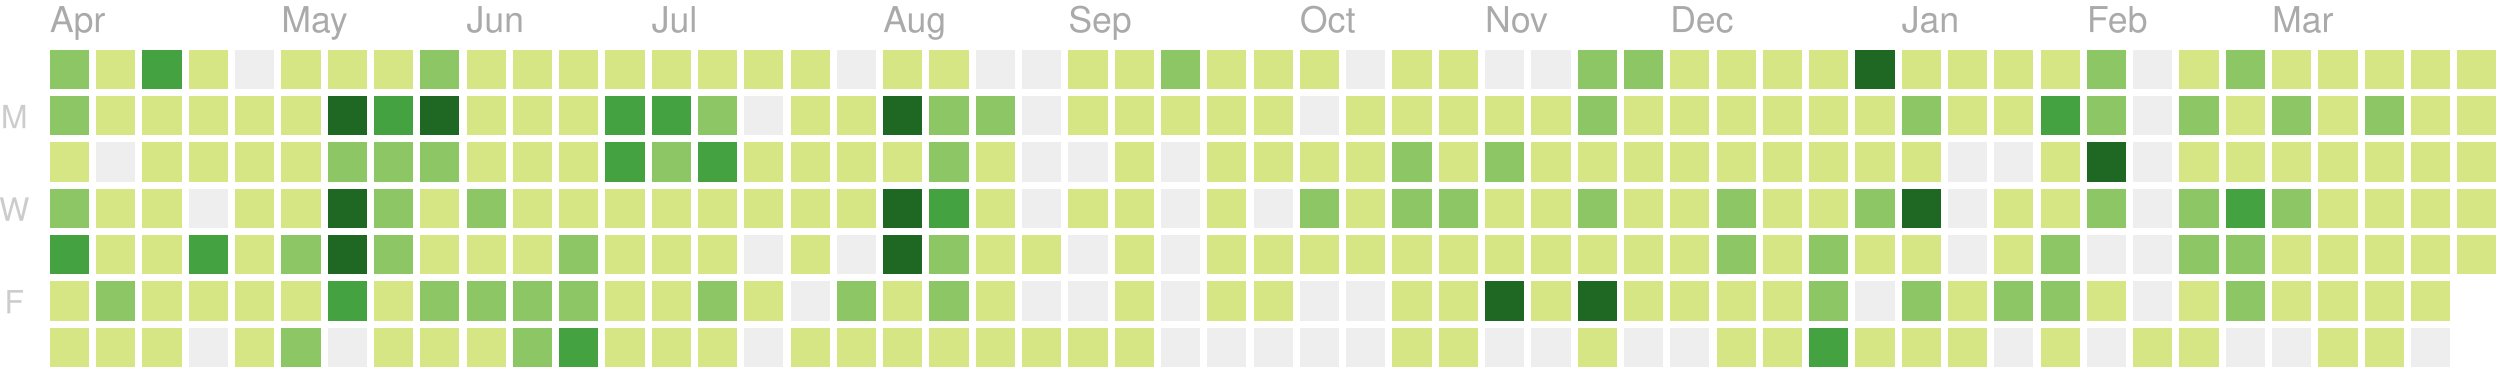
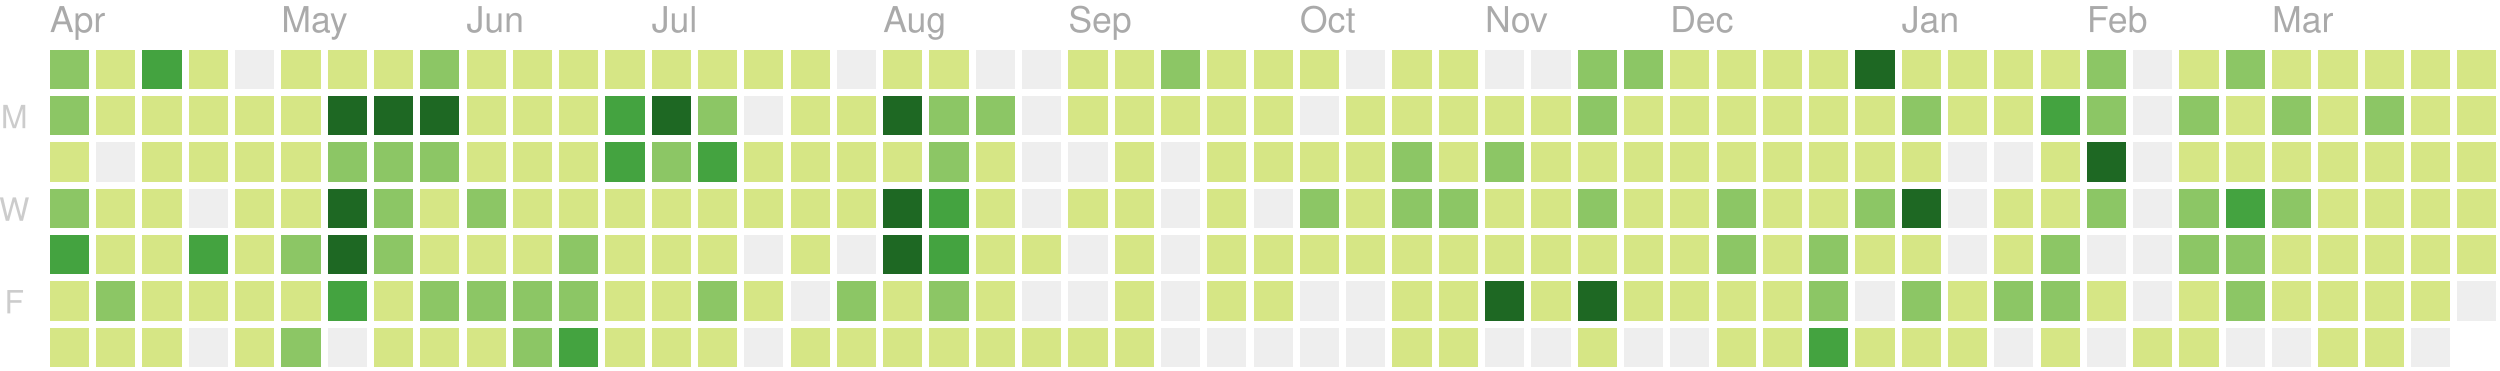
<svg xmlns="http://www.w3.org/2000/svg" version="1.1" width="702" height="104">
  <rect style="fill:#8cc665;shape-rendering:crispedges;" data-score="15" data-date="2018-04-01" x="14" y="14" width="11" height="11" />
  <rect style="fill:#d6e685;shape-rendering:crispedges;" data-score="1" data-date="2018-04-08" x="27" y="14" width="11" height="11" />
  <rect style="fill:#44a340;shape-rendering:crispedges;" data-score="28" data-date="2018-04-15" x="40" y="14" width="11" height="11" />
  <rect style="fill:#d6e685;shape-rendering:crispedges;" data-score="4" data-date="2018-04-22" x="53" y="14" width="11" height="11" />
  <rect style="fill:#eeeeee;shape-rendering:crispedges;" data-score="0" data-date="2018-04-29" x="66" y="14" width="11" height="11" />
  <rect style="fill:#d6e685;shape-rendering:crispedges;" data-score="1" data-date="2018-05-06" x="79" y="14" width="11" height="11" />
  <rect style="fill:#d6e685;shape-rendering:crispedges;" data-score="1" data-date="2018-05-13" x="92" y="14" width="11" height="11" />
  <rect style="fill:#d6e685;shape-rendering:crispedges;" data-score="1" data-date="2018-05-20" x="105" y="14" width="11" height="11" />
  <rect style="fill:#8cc665;shape-rendering:crispedges;" data-score="15" data-date="2018-05-27" x="118" y="14" width="11" height="11" />
  <rect style="fill:#d6e685;shape-rendering:crispedges;" data-score="1" data-date="2018-06-03" x="131" y="14" width="11" height="11" />
  <rect style="fill:#d6e685;shape-rendering:crispedges;" data-score="1" data-date="2018-06-10" x="144" y="14" width="11" height="11" />
  <rect style="fill:#d6e685;shape-rendering:crispedges;" data-score="1" data-date="2018-06-17" x="157" y="14" width="11" height="11" />
  <rect style="fill:#d6e685;shape-rendering:crispedges;" data-score="8" data-date="2018-06-24" x="170" y="14" width="11" height="11" />
  <rect style="fill:#d6e685;shape-rendering:crispedges;" data-score="5" data-date="2018-07-01" x="183" y="14" width="11" height="11" />
  <rect style="fill:#d6e685;shape-rendering:crispedges;" data-score="3" data-date="2018-07-08" x="196" y="14" width="11" height="11" />
  <rect style="fill:#d6e685;shape-rendering:crispedges;" data-score="1" data-date="2018-07-15" x="209" y="14" width="11" height="11" />
  <rect style="fill:#d6e685;shape-rendering:crispedges;" data-score="2" data-date="2018-07-22" x="222" y="14" width="11" height="11" />
  <rect style="fill:#eeeeee;shape-rendering:crispedges;" data-score="0" data-date="2018-07-29" x="235" y="14" width="11" height="11" />
  <rect style="fill:#d6e685;shape-rendering:crispedges;" data-score="1" data-date="2018-08-05" x="248" y="14" width="11" height="11" />
  <rect style="fill:#d6e685;shape-rendering:crispedges;" data-score="3" data-date="2018-08-12" x="261" y="14" width="11" height="11" />
  <rect style="fill:#eeeeee;shape-rendering:crispedges;" data-score="0" data-date="2018-08-19" x="274" y="14" width="11" height="11" />
  <rect style="fill:#eeeeee;shape-rendering:crispedges;" data-score="0" data-date="2018-08-26" x="287" y="14" width="11" height="11" />
  <rect style="fill:#d6e685;shape-rendering:crispedges;" data-score="1" data-date="2018-09-02" x="300" y="14" width="11" height="11" />
  <rect style="fill:#d6e685;shape-rendering:crispedges;" data-score="5" data-date="2018-09-09" x="313" y="14" width="11" height="11" />
  <rect style="fill:#8cc665;shape-rendering:crispedges;" data-score="15" data-date="2018-09-16" x="326" y="14" width="11" height="11" />
  <rect style="fill:#d6e685;shape-rendering:crispedges;" data-score="6" data-date="2018-09-23" x="339" y="14" width="11" height="11" />
  <rect style="fill:#d6e685;shape-rendering:crispedges;" data-score="1" data-date="2018-09-30" x="352" y="14" width="11" height="11" />
  <rect style="fill:#d6e685;shape-rendering:crispedges;" data-score="2" data-date="2018-10-07" x="365" y="14" width="11" height="11" />
  <rect style="fill:#eeeeee;shape-rendering:crispedges;" data-score="0" data-date="2018-10-14" x="378" y="14" width="11" height="11" />
  <rect style="fill:#d6e685;shape-rendering:crispedges;" data-score="1" data-date="2018-10-21" x="391" y="14" width="11" height="11" />
  <rect style="fill:#d6e685;shape-rendering:crispedges;" data-score="10" data-date="2018-10-28" x="404" y="14" width="11" height="11" />
  <rect style="fill:#eeeeee;shape-rendering:crispedges;" data-score="0" data-date="2018-11-04" x="417" y="14" width="11" height="11" />
  <rect style="fill:#eeeeee;shape-rendering:crispedges;" data-score="0" data-date="2018-11-11" x="430" y="14" width="11" height="11" />
  <rect style="fill:#8cc665;shape-rendering:crispedges;" data-score="15" data-date="2018-11-18" x="443" y="14" width="11" height="11" />
  <rect style="fill:#8cc665;shape-rendering:crispedges;" data-score="17" data-date="2018-11-25" x="456" y="14" width="11" height="11" />
  <rect style="fill:#d6e685;shape-rendering:crispedges;" data-score="4" data-date="2018-12-02" x="469" y="14" width="11" height="11" />
  <rect style="fill:#d6e685;shape-rendering:crispedges;" data-score="2" data-date="2018-12-09" x="482" y="14" width="11" height="11" />
  <rect style="fill:#d6e685;shape-rendering:crispedges;" data-score="3" data-date="2018-12-16" x="495" y="14" width="11" height="11" />
  <rect style="fill:#d6e685;shape-rendering:crispedges;" data-score="4" data-date="2018-12-23" x="508" y="14" width="11" height="11" />
  <rect style="fill:#1e6823;shape-rendering:crispedges;" data-score="82" data-date="2018-12-30" x="521" y="14" width="11" height="11" />
  <rect style="fill:#d6e685;shape-rendering:crispedges;" data-score="7" data-date="2019-01-06" x="534" y="14" width="11" height="11" />
  <rect style="fill:#d6e685;shape-rendering:crispedges;" data-score="1" data-date="2019-01-13" x="547" y="14" width="11" height="11" />
  <rect style="fill:#d6e685;shape-rendering:crispedges;" data-score="8" data-date="2019-01-20" x="560" y="14" width="11" height="11" />
  <rect style="fill:#d6e685;shape-rendering:crispedges;" data-score="7" data-date="2019-01-27" x="573" y="14" width="11" height="11" />
  <rect style="fill:#8cc665;shape-rendering:crispedges;" data-score="20" data-date="2019-02-03" x="586" y="14" width="11" height="11" />
  <rect style="fill:#eeeeee;shape-rendering:crispedges;" data-score="0" data-date="2019-02-10" x="599" y="14" width="11" height="11" />
  <rect style="fill:#d6e685;shape-rendering:crispedges;" data-score="2" data-date="2019-02-17" x="612" y="14" width="11" height="11" />
  <rect style="fill:#8cc665;shape-rendering:crispedges;" data-score="13" data-date="2019-02-24" x="625" y="14" width="11" height="11" />
  <rect style="fill:#d6e685;shape-rendering:crispedges;" data-score="6" data-date="2019-03-03" x="638" y="14" width="11" height="11" />
  <rect style="fill:#d6e685;shape-rendering:crispedges;" data-score="6" data-date="2019-03-10" x="651" y="14" width="11" height="11" />
  <rect style="fill:#d6e685;shape-rendering:crispedges;" data-score="1" data-date="2019-03-17" x="664" y="14" width="11" height="11" />
  <rect style="fill:#d6e685;shape-rendering:crispedges;" data-score="5" data-date="2019-03-24" x="677" y="14" width="11" height="11" />
  <rect style="fill:#d6e685;shape-rendering:crispedges;" data-score="3" data-date="2019-03-31" x="690" y="14" width="11" height="11" />
  <rect style="fill:#8cc665;shape-rendering:crispedges;" data-score="15" data-date="2018-04-02" x="14" y="27" width="11" height="11" />
  <rect style="fill:#d6e685;shape-rendering:crispedges;" data-score="3" data-date="2018-04-09" x="27" y="27" width="11" height="11" />
  <rect style="fill:#d6e685;shape-rendering:crispedges;" data-score="10" data-date="2018-04-16" x="40" y="27" width="11" height="11" />
  <rect style="fill:#d6e685;shape-rendering:crispedges;" data-score="6" data-date="2018-04-23" x="53" y="27" width="11" height="11" />
  <rect style="fill:#d6e685;shape-rendering:crispedges;" data-score="5" data-date="2018-04-30" x="66" y="27" width="11" height="11" />
  <rect style="fill:#d6e685;shape-rendering:crispedges;" data-score="5" data-date="2018-05-07" x="79" y="27" width="11" height="11" />
  <rect style="fill:#1e6823;shape-rendering:crispedges;" data-score="35" data-date="2018-05-14" x="92" y="27" width="11" height="11" />
-   <rect style="fill:#44a340;shape-rendering:crispedges;" data-score="31" data-date="2018-05-21" x="105" y="27" width="11" height="11" />
+   <rect style="fill:#1e6823;shape-rendering:crispedges;" data-score="31" data-date="2018-05-21" x="105" y="27" width="11" height="11" />
  <rect style="fill:#1e6823;shape-rendering:crispedges;" data-score="35" data-date="2018-05-28" x="118" y="27" width="11" height="11" />
  <rect style="fill:#d6e685;shape-rendering:crispedges;" data-score="1" data-date="2018-06-04" x="131" y="27" width="11" height="11" />
  <rect style="fill:#d6e685;shape-rendering:crispedges;" data-score="4" data-date="2018-06-11" x="144" y="27" width="11" height="11" />
  <rect style="fill:#d6e685;shape-rendering:crispedges;" data-score="4" data-date="2018-06-18" x="157" y="27" width="11" height="11" />
  <rect style="fill:#44a340;shape-rendering:crispedges;" data-score="22" data-date="2018-06-25" x="170" y="27" width="11" height="11" />
-   <rect style="fill:#44a340;shape-rendering:crispedges;" data-score="31" data-date="2018-07-02" x="183" y="27" width="11" height="11" />
+   <rect style="fill:#1e6823;shape-rendering:crispedges;" data-score="31" data-date="2018-07-02" x="183" y="27" width="11" height="11" />
  <rect style="fill:#8cc665;shape-rendering:crispedges;" data-score="13" data-date="2018-07-09" x="196" y="27" width="11" height="11" />
  <rect style="fill:#eeeeee;shape-rendering:crispedges;" data-score="0" data-date="2018-07-16" x="209" y="27" width="11" height="11" />
  <rect style="fill:#d6e685;shape-rendering:crispedges;" data-score="3" data-date="2018-07-23" x="222" y="27" width="11" height="11" />
  <rect style="fill:#d6e685;shape-rendering:crispedges;" data-score="8" data-date="2018-07-30" x="235" y="27" width="11" height="11" />
  <rect style="fill:#1e6823;shape-rendering:crispedges;" data-score="42" data-date="2018-08-06" x="248" y="27" width="11" height="11" />
  <rect style="fill:#8cc665;shape-rendering:crispedges;" data-score="16" data-date="2018-08-13" x="261" y="27" width="11" height="11" />
  <rect style="fill:#8cc665;shape-rendering:crispedges;" data-score="14" data-date="2018-08-20" x="274" y="27" width="11" height="11" />
  <rect style="fill:#eeeeee;shape-rendering:crispedges;" data-score="0" data-date="2018-08-27" x="287" y="27" width="11" height="11" />
  <rect style="fill:#d6e685;shape-rendering:crispedges;" data-score="2" data-date="2018-09-03" x="300" y="27" width="11" height="11" />
  <rect style="fill:#d6e685;shape-rendering:crispedges;" data-score="4" data-date="2018-09-10" x="313" y="27" width="11" height="11" />
  <rect style="fill:#d6e685;shape-rendering:crispedges;" data-score="1" data-date="2018-09-17" x="326" y="27" width="11" height="11" />
  <rect style="fill:#d6e685;shape-rendering:crispedges;" data-score="7" data-date="2018-09-24" x="339" y="27" width="11" height="11" />
  <rect style="fill:#d6e685;shape-rendering:crispedges;" data-score="3" data-date="2018-10-01" x="352" y="27" width="11" height="11" />
  <rect style="fill:#eeeeee;shape-rendering:crispedges;" data-score="0" data-date="2018-10-08" x="365" y="27" width="11" height="11" />
  <rect style="fill:#d6e685;shape-rendering:crispedges;" data-score="1" data-date="2018-10-15" x="378" y="27" width="11" height="11" />
  <rect style="fill:#d6e685;shape-rendering:crispedges;" data-score="1" data-date="2018-10-22" x="391" y="27" width="11" height="11" />
  <rect style="fill:#d6e685;shape-rendering:crispedges;" data-score="9" data-date="2018-10-29" x="404" y="27" width="11" height="11" />
  <rect style="fill:#d6e685;shape-rendering:crispedges;" data-score="6" data-date="2018-11-05" x="417" y="27" width="11" height="11" />
  <rect style="fill:#d6e685;shape-rendering:crispedges;" data-score="10" data-date="2018-11-12" x="430" y="27" width="11" height="11" />
  <rect style="fill:#8cc665;shape-rendering:crispedges;" data-score="11" data-date="2018-11-19" x="443" y="27" width="11" height="11" />
  <rect style="fill:#d6e685;shape-rendering:crispedges;" data-score="10" data-date="2018-11-26" x="456" y="27" width="11" height="11" />
  <rect style="fill:#d6e685;shape-rendering:crispedges;" data-score="4" data-date="2018-12-03" x="469" y="27" width="11" height="11" />
  <rect style="fill:#d6e685;shape-rendering:crispedges;" data-score="8" data-date="2018-12-10" x="482" y="27" width="11" height="11" />
  <rect style="fill:#d6e685;shape-rendering:crispedges;" data-score="10" data-date="2018-12-17" x="495" y="27" width="11" height="11" />
  <rect style="fill:#d6e685;shape-rendering:crispedges;" data-score="4" data-date="2018-12-24" x="508" y="27" width="11" height="11" />
  <rect style="fill:#d6e685;shape-rendering:crispedges;" data-score="8" data-date="2018-12-31" x="521" y="27" width="11" height="11" />
  <rect style="fill:#8cc665;shape-rendering:crispedges;" data-score="12" data-date="2019-01-07" x="534" y="27" width="11" height="11" />
  <rect style="fill:#d6e685;shape-rendering:crispedges;" data-score="2" data-date="2019-01-14" x="547" y="27" width="11" height="11" />
  <rect style="fill:#d6e685;shape-rendering:crispedges;" data-score="6" data-date="2019-01-21" x="560" y="27" width="11" height="11" />
  <rect style="fill:#44a340;shape-rendering:crispedges;" data-score="26" data-date="2019-01-28" x="573" y="27" width="11" height="11" />
  <rect style="fill:#8cc665;shape-rendering:crispedges;" data-score="17" data-date="2019-02-04" x="586" y="27" width="11" height="11" />
  <rect style="fill:#eeeeee;shape-rendering:crispedges;" data-score="0" data-date="2019-02-11" x="599" y="27" width="11" height="11" />
  <rect style="fill:#8cc665;shape-rendering:crispedges;" data-score="14" data-date="2019-02-18" x="612" y="27" width="11" height="11" />
  <rect style="fill:#d6e685;shape-rendering:crispedges;" data-score="3" data-date="2019-02-25" x="625" y="27" width="11" height="11" />
  <rect style="fill:#8cc665;shape-rendering:crispedges;" data-score="11" data-date="2019-03-04" x="638" y="27" width="11" height="11" />
  <rect style="fill:#d6e685;shape-rendering:crispedges;" data-score="5" data-date="2019-03-11" x="651" y="27" width="11" height="11" />
  <rect style="fill:#8cc665;shape-rendering:crispedges;" data-score="11" data-date="2019-03-18" x="664" y="27" width="11" height="11" />
  <rect style="fill:#d6e685;shape-rendering:crispedges;" data-score="4" data-date="2019-03-25" x="677" y="27" width="11" height="11" />
  <rect style="fill:#d6e685;shape-rendering:crispedges;" data-score="2" data-date="2019-04-01" x="690" y="27" width="11" height="11" />
  <rect style="fill:#d6e685;shape-rendering:crispedges;" data-score="2" data-date="2018-04-03" x="14" y="40" width="11" height="11" />
  <rect style="fill:#eeeeee;shape-rendering:crispedges;" data-score="0" data-date="2018-04-10" x="27" y="40" width="11" height="11" />
  <rect style="fill:#d6e685;shape-rendering:crispedges;" data-score="1" data-date="2018-04-17" x="40" y="40" width="11" height="11" />
  <rect style="fill:#d6e685;shape-rendering:crispedges;" data-score="2" data-date="2018-04-24" x="53" y="40" width="11" height="11" />
  <rect style="fill:#d6e685;shape-rendering:crispedges;" data-score="5" data-date="2018-05-01" x="66" y="40" width="11" height="11" />
  <rect style="fill:#d6e685;shape-rendering:crispedges;" data-score="3" data-date="2018-05-08" x="79" y="40" width="11" height="11" />
  <rect style="fill:#8cc665;shape-rendering:crispedges;" data-score="18" data-date="2018-05-15" x="92" y="40" width="11" height="11" />
  <rect style="fill:#8cc665;shape-rendering:crispedges;" data-score="16" data-date="2018-05-22" x="105" y="40" width="11" height="11" />
  <rect style="fill:#8cc665;shape-rendering:crispedges;" data-score="16" data-date="2018-05-29" x="118" y="40" width="11" height="11" />
  <rect style="fill:#d6e685;shape-rendering:crispedges;" data-score="8" data-date="2018-06-05" x="131" y="40" width="11" height="11" />
  <rect style="fill:#d6e685;shape-rendering:crispedges;" data-score="7" data-date="2018-06-12" x="144" y="40" width="11" height="11" />
  <rect style="fill:#d6e685;shape-rendering:crispedges;" data-score="4" data-date="2018-06-19" x="157" y="40" width="11" height="11" />
  <rect style="fill:#44a340;shape-rendering:crispedges;" data-score="24" data-date="2018-06-26" x="170" y="40" width="11" height="11" />
  <rect style="fill:#8cc665;shape-rendering:crispedges;" data-score="18" data-date="2018-07-03" x="183" y="40" width="11" height="11" />
  <rect style="fill:#44a340;shape-rendering:crispedges;" data-score="25" data-date="2018-07-10" x="196" y="40" width="11" height="11" />
  <rect style="fill:#d6e685;shape-rendering:crispedges;" data-score="4" data-date="2018-07-17" x="209" y="40" width="11" height="11" />
  <rect style="fill:#d6e685;shape-rendering:crispedges;" data-score="5" data-date="2018-07-24" x="222" y="40" width="11" height="11" />
  <rect style="fill:#d6e685;shape-rendering:crispedges;" data-score="6" data-date="2018-07-31" x="235" y="40" width="11" height="11" />
  <rect style="fill:#d6e685;shape-rendering:crispedges;" data-score="9" data-date="2018-08-07" x="248" y="40" width="11" height="11" />
  <rect style="fill:#8cc665;shape-rendering:crispedges;" data-score="17" data-date="2018-08-14" x="261" y="40" width="11" height="11" />
  <rect style="fill:#d6e685;shape-rendering:crispedges;" data-score="6" data-date="2018-08-21" x="274" y="40" width="11" height="11" />
  <rect style="fill:#eeeeee;shape-rendering:crispedges;" data-score="0" data-date="2018-08-28" x="287" y="40" width="11" height="11" />
  <rect style="fill:#eeeeee;shape-rendering:crispedges;" data-score="0" data-date="2018-09-04" x="300" y="40" width="11" height="11" />
  <rect style="fill:#d6e685;shape-rendering:crispedges;" data-score="5" data-date="2018-09-11" x="313" y="40" width="11" height="11" />
  <rect style="fill:#eeeeee;shape-rendering:crispedges;" data-score="0" data-date="2018-09-18" x="326" y="40" width="11" height="11" />
  <rect style="fill:#d6e685;shape-rendering:crispedges;" data-score="1" data-date="2018-09-25" x="339" y="40" width="11" height="11" />
  <rect style="fill:#d6e685;shape-rendering:crispedges;" data-score="10" data-date="2018-10-02" x="352" y="40" width="11" height="11" />
  <rect style="fill:#d6e685;shape-rendering:crispedges;" data-score="5" data-date="2018-10-09" x="365" y="40" width="11" height="11" />
  <rect style="fill:#d6e685;shape-rendering:crispedges;" data-score="5" data-date="2018-10-16" x="378" y="40" width="11" height="11" />
  <rect style="fill:#8cc665;shape-rendering:crispedges;" data-score="13" data-date="2018-10-23" x="391" y="40" width="11" height="11" />
  <rect style="fill:#d6e685;shape-rendering:crispedges;" data-score="9" data-date="2018-10-30" x="404" y="40" width="11" height="11" />
  <rect style="fill:#8cc665;shape-rendering:crispedges;" data-score="19" data-date="2018-11-06" x="417" y="40" width="11" height="11" />
  <rect style="fill:#d6e685;shape-rendering:crispedges;" data-score="1" data-date="2018-11-13" x="430" y="40" width="11" height="11" />
  <rect style="fill:#d6e685;shape-rendering:crispedges;" data-score="8" data-date="2018-11-20" x="443" y="40" width="11" height="11" />
  <rect style="fill:#d6e685;shape-rendering:crispedges;" data-score="6" data-date="2018-11-27" x="456" y="40" width="11" height="11" />
  <rect style="fill:#d6e685;shape-rendering:crispedges;" data-score="7" data-date="2018-12-04" x="469" y="40" width="11" height="11" />
  <rect style="fill:#d6e685;shape-rendering:crispedges;" data-score="5" data-date="2018-12-11" x="482" y="40" width="11" height="11" />
  <rect style="fill:#d6e685;shape-rendering:crispedges;" data-score="7" data-date="2018-12-18" x="495" y="40" width="11" height="11" />
  <rect style="fill:#d6e685;shape-rendering:crispedges;" data-score="2" data-date="2018-12-25" x="508" y="40" width="11" height="11" />
  <rect style="fill:#d6e685;shape-rendering:crispedges;" data-score="10" data-date="2019-01-01" x="521" y="40" width="11" height="11" />
  <rect style="fill:#d6e685;shape-rendering:crispedges;" data-score="4" data-date="2019-01-08" x="534" y="40" width="11" height="11" />
  <rect style="fill:#eeeeee;shape-rendering:crispedges;" data-score="0" data-date="2019-01-15" x="547" y="40" width="11" height="11" />
  <rect style="fill:#eeeeee;shape-rendering:crispedges;" data-score="0" data-date="2019-01-22" x="560" y="40" width="11" height="11" />
  <rect style="fill:#d6e685;shape-rendering:crispedges;" data-score="9" data-date="2019-01-29" x="573" y="40" width="11" height="11" />
  <rect style="fill:#1e6823;shape-rendering:crispedges;" data-score="35" data-date="2019-02-05" x="586" y="40" width="11" height="11" />
  <rect style="fill:#eeeeee;shape-rendering:crispedges;" data-score="0" data-date="2019-02-12" x="599" y="40" width="11" height="11" />
  <rect style="fill:#d6e685;shape-rendering:crispedges;" data-score="2" data-date="2019-02-19" x="612" y="40" width="11" height="11" />
  <rect style="fill:#d6e685;shape-rendering:crispedges;" data-score="3" data-date="2019-02-26" x="625" y="40" width="11" height="11" />
  <rect style="fill:#d6e685;shape-rendering:crispedges;" data-score="3" data-date="2019-03-05" x="638" y="40" width="11" height="11" />
  <rect style="fill:#d6e685;shape-rendering:crispedges;" data-score="2" data-date="2019-03-12" x="651" y="40" width="11" height="11" />
  <rect style="fill:#d6e685;shape-rendering:crispedges;" data-score="8" data-date="2019-03-19" x="664" y="40" width="11" height="11" />
  <rect style="fill:#d6e685;shape-rendering:crispedges;" data-score="3" data-date="2019-03-26" x="677" y="40" width="11" height="11" />
  <rect style="fill:#d6e685;shape-rendering:crispedges;" data-score="9" data-date="2019-04-02" x="690" y="40" width="11" height="11" />
  <rect style="fill:#8cc665;shape-rendering:crispedges;" data-score="12" data-date="2018-04-04" x="14" y="53" width="11" height="11" />
  <rect style="fill:#d6e685;shape-rendering:crispedges;" data-score="5" data-date="2018-04-11" x="27" y="53" width="11" height="11" />
  <rect style="fill:#d6e685;shape-rendering:crispedges;" data-score="1" data-date="2018-04-18" x="40" y="53" width="11" height="11" />
  <rect style="fill:#eeeeee;shape-rendering:crispedges;" data-score="0" data-date="2018-04-25" x="53" y="53" width="11" height="11" />
  <rect style="fill:#d6e685;shape-rendering:crispedges;" data-score="3" data-date="2018-05-02" x="66" y="53" width="11" height="11" />
  <rect style="fill:#d6e685;shape-rendering:crispedges;" data-score="5" data-date="2018-05-09" x="79" y="53" width="11" height="11" />
  <rect style="fill:#1e6823;shape-rendering:crispedges;" data-score="36" data-date="2018-05-16" x="92" y="53" width="11" height="11" />
  <rect style="fill:#8cc665;shape-rendering:crispedges;" data-score="17" data-date="2018-05-23" x="105" y="53" width="11" height="11" />
  <rect style="fill:#d6e685;shape-rendering:crispedges;" data-score="10" data-date="2018-05-30" x="118" y="53" width="11" height="11" />
  <rect style="fill:#8cc665;shape-rendering:crispedges;" data-score="14" data-date="2018-06-06" x="131" y="53" width="11" height="11" />
  <rect style="fill:#d6e685;shape-rendering:crispedges;" data-score="8" data-date="2018-06-13" x="144" y="53" width="11" height="11" />
  <rect style="fill:#d6e685;shape-rendering:crispedges;" data-score="3" data-date="2018-06-20" x="157" y="53" width="11" height="11" />
  <rect style="fill:#d6e685;shape-rendering:crispedges;" data-score="7" data-date="2018-06-27" x="170" y="53" width="11" height="11" />
  <rect style="fill:#d6e685;shape-rendering:crispedges;" data-score="1" data-date="2018-07-04" x="183" y="53" width="11" height="11" />
  <rect style="fill:#d6e685;shape-rendering:crispedges;" data-score="4" data-date="2018-07-11" x="196" y="53" width="11" height="11" />
  <rect style="fill:#d6e685;shape-rendering:crispedges;" data-score="1" data-date="2018-07-18" x="209" y="53" width="11" height="11" />
  <rect style="fill:#d6e685;shape-rendering:crispedges;" data-score="3" data-date="2018-07-25" x="222" y="53" width="11" height="11" />
  <rect style="fill:#d6e685;shape-rendering:crispedges;" data-score="10" data-date="2018-08-01" x="235" y="53" width="11" height="11" />
  <rect style="fill:#1e6823;shape-rendering:crispedges;" data-score="40" data-date="2018-08-08" x="248" y="53" width="11" height="11" />
  <rect style="fill:#44a340;shape-rendering:crispedges;" data-score="27" data-date="2018-08-15" x="261" y="53" width="11" height="11" />
  <rect style="fill:#d6e685;shape-rendering:crispedges;" data-score="3" data-date="2018-08-22" x="274" y="53" width="11" height="11" />
  <rect style="fill:#eeeeee;shape-rendering:crispedges;" data-score="0" data-date="2018-08-29" x="287" y="53" width="11" height="11" />
  <rect style="fill:#d6e685;shape-rendering:crispedges;" data-score="1" data-date="2018-09-05" x="300" y="53" width="11" height="11" />
  <rect style="fill:#d6e685;shape-rendering:crispedges;" data-score="2" data-date="2018-09-12" x="313" y="53" width="11" height="11" />
  <rect style="fill:#eeeeee;shape-rendering:crispedges;" data-score="0" data-date="2018-09-19" x="326" y="53" width="11" height="11" />
  <rect style="fill:#d6e685;shape-rendering:crispedges;" data-score="1" data-date="2018-09-26" x="339" y="53" width="11" height="11" />
  <rect style="fill:#eeeeee;shape-rendering:crispedges;" data-score="0" data-date="2018-10-03" x="352" y="53" width="11" height="11" />
  <rect style="fill:#8cc665;shape-rendering:crispedges;" data-score="19" data-date="2018-10-10" x="365" y="53" width="11" height="11" />
  <rect style="fill:#d6e685;shape-rendering:crispedges;" data-score="3" data-date="2018-10-17" x="378" y="53" width="11" height="11" />
  <rect style="fill:#8cc665;shape-rendering:crispedges;" data-score="12" data-date="2018-10-24" x="391" y="53" width="11" height="11" />
  <rect style="fill:#8cc665;shape-rendering:crispedges;" data-score="13" data-date="2018-10-31" x="404" y="53" width="11" height="11" />
  <rect style="fill:#d6e685;shape-rendering:crispedges;" data-score="6" data-date="2018-11-07" x="417" y="53" width="11" height="11" />
  <rect style="fill:#d6e685;shape-rendering:crispedges;" data-score="3" data-date="2018-11-14" x="430" y="53" width="11" height="11" />
  <rect style="fill:#8cc665;shape-rendering:crispedges;" data-score="14" data-date="2018-11-21" x="443" y="53" width="11" height="11" />
  <rect style="fill:#d6e685;shape-rendering:crispedges;" data-score="7" data-date="2018-11-28" x="456" y="53" width="11" height="11" />
  <rect style="fill:#d6e685;shape-rendering:crispedges;" data-score="10" data-date="2018-12-05" x="469" y="53" width="11" height="11" />
  <rect style="fill:#8cc665;shape-rendering:crispedges;" data-score="13" data-date="2018-12-12" x="482" y="53" width="11" height="11" />
  <rect style="fill:#d6e685;shape-rendering:crispedges;" data-score="9" data-date="2018-12-19" x="495" y="53" width="11" height="11" />
  <rect style="fill:#d6e685;shape-rendering:crispedges;" data-score="2" data-date="2018-12-26" x="508" y="53" width="11" height="11" />
  <rect style="fill:#8cc665;shape-rendering:crispedges;" data-score="11" data-date="2019-01-02" x="521" y="53" width="11" height="11" />
  <rect style="fill:#1e6823;shape-rendering:crispedges;" data-score="32" data-date="2019-01-09" x="534" y="53" width="11" height="11" />
  <rect style="fill:#eeeeee;shape-rendering:crispedges;" data-score="0" data-date="2019-01-16" x="547" y="53" width="11" height="11" />
  <rect style="fill:#d6e685;shape-rendering:crispedges;" data-score="6" data-date="2019-01-23" x="560" y="53" width="11" height="11" />
  <rect style="fill:#d6e685;shape-rendering:crispedges;" data-score="9" data-date="2019-01-30" x="573" y="53" width="11" height="11" />
  <rect style="fill:#8cc665;shape-rendering:crispedges;" data-score="13" data-date="2019-02-06" x="586" y="53" width="11" height="11" />
  <rect style="fill:#eeeeee;shape-rendering:crispedges;" data-score="0" data-date="2019-02-13" x="599" y="53" width="11" height="11" />
  <rect style="fill:#8cc665;shape-rendering:crispedges;" data-score="12" data-date="2019-02-20" x="612" y="53" width="11" height="11" />
  <rect style="fill:#44a340;shape-rendering:crispedges;" data-score="30" data-date="2019-02-27" x="625" y="53" width="11" height="11" />
  <rect style="fill:#8cc665;shape-rendering:crispedges;" data-score="14" data-date="2019-03-06" x="638" y="53" width="11" height="11" />
  <rect style="fill:#d6e685;shape-rendering:crispedges;" data-score="3" data-date="2019-03-13" x="651" y="53" width="11" height="11" />
  <rect style="fill:#d6e685;shape-rendering:crispedges;" data-score="4" data-date="2019-03-20" x="664" y="53" width="11" height="11" />
  <rect style="fill:#d6e685;shape-rendering:crispedges;" data-score="2" data-date="2019-03-27" x="677" y="53" width="11" height="11" />
  <rect style="fill:#d6e685;shape-rendering:crispedges;" data-score="3" data-date="2019-04-03" x="690" y="53" width="11" height="11" />
  <rect style="fill:#44a340;shape-rendering:crispedges;" data-score="27" data-date="2018-04-05" x="14" y="66" width="11" height="11" />
  <rect style="fill:#d6e685;shape-rendering:crispedges;" data-score="1" data-date="2018-04-12" x="27" y="66" width="11" height="11" />
  <rect style="fill:#d6e685;shape-rendering:crispedges;" data-score="8" data-date="2018-04-19" x="40" y="66" width="11" height="11" />
  <rect style="fill:#44a340;shape-rendering:crispedges;" data-score="22" data-date="2018-04-26" x="53" y="66" width="11" height="11" />
  <rect style="fill:#d6e685;shape-rendering:crispedges;" data-score="6" data-date="2018-05-03" x="66" y="66" width="11" height="11" />
  <rect style="fill:#8cc665;shape-rendering:crispedges;" data-score="14" data-date="2018-05-10" x="79" y="66" width="11" height="11" />
  <rect style="fill:#1e6823;shape-rendering:crispedges;" data-score="35" data-date="2018-05-17" x="92" y="66" width="11" height="11" />
  <rect style="fill:#8cc665;shape-rendering:crispedges;" data-score="11" data-date="2018-05-24" x="105" y="66" width="11" height="11" />
  <rect style="fill:#d6e685;shape-rendering:crispedges;" data-score="3" data-date="2018-05-31" x="118" y="66" width="11" height="11" />
  <rect style="fill:#d6e685;shape-rendering:crispedges;" data-score="5" data-date="2018-06-07" x="131" y="66" width="11" height="11" />
  <rect style="fill:#d6e685;shape-rendering:crispedges;" data-score="3" data-date="2018-06-14" x="144" y="66" width="11" height="11" />
  <rect style="fill:#8cc665;shape-rendering:crispedges;" data-score="12" data-date="2018-06-21" x="157" y="66" width="11" height="11" />
  <rect style="fill:#d6e685;shape-rendering:crispedges;" data-score="1" data-date="2018-06-28" x="170" y="66" width="11" height="11" />
  <rect style="fill:#d6e685;shape-rendering:crispedges;" data-score="2" data-date="2018-07-05" x="183" y="66" width="11" height="11" />
  <rect style="fill:#d6e685;shape-rendering:crispedges;" data-score="5" data-date="2018-07-12" x="196" y="66" width="11" height="11" />
  <rect style="fill:#eeeeee;shape-rendering:crispedges;" data-score="0" data-date="2018-07-19" x="209" y="66" width="11" height="11" />
  <rect style="fill:#d6e685;shape-rendering:crispedges;" data-score="2" data-date="2018-07-26" x="222" y="66" width="11" height="11" />
  <rect style="fill:#eeeeee;shape-rendering:crispedges;" data-score="0" data-date="2018-08-02" x="235" y="66" width="11" height="11" />
  <rect style="fill:#1e6823;shape-rendering:crispedges;" data-score="36" data-date="2018-08-09" x="248" y="66" width="11" height="11" />
-   <rect style="fill:#8cc665;shape-rendering:crispedges;" data-score="21" data-date="2018-08-16" x="261" y="66" width="11" height="11" />
+   <rect style="fill:#44a340;shape-rendering:crispedges;" data-score="21" data-date="2018-08-16" x="261" y="66" width="11" height="11" />
  <rect style="fill:#d6e685;shape-rendering:crispedges;" data-score="4" data-date="2018-08-23" x="274" y="66" width="11" height="11" />
  <rect style="fill:#d6e685;shape-rendering:crispedges;" data-score="6" data-date="2018-08-30" x="287" y="66" width="11" height="11" />
  <rect style="fill:#eeeeee;shape-rendering:crispedges;" data-score="0" data-date="2018-09-06" x="300" y="66" width="11" height="11" />
  <rect style="fill:#d6e685;shape-rendering:crispedges;" data-score="1" data-date="2018-09-13" x="313" y="66" width="11" height="11" />
  <rect style="fill:#eeeeee;shape-rendering:crispedges;" data-score="0" data-date="2018-09-20" x="326" y="66" width="11" height="11" />
  <rect style="fill:#d6e685;shape-rendering:crispedges;" data-score="1" data-date="2018-09-27" x="339" y="66" width="11" height="11" />
  <rect style="fill:#d6e685;shape-rendering:crispedges;" data-score="7" data-date="2018-10-04" x="352" y="66" width="11" height="11" />
  <rect style="fill:#d6e685;shape-rendering:crispedges;" data-score="4" data-date="2018-10-11" x="365" y="66" width="11" height="11" />
  <rect style="fill:#d6e685;shape-rendering:crispedges;" data-score="4" data-date="2018-10-18" x="378" y="66" width="11" height="11" />
  <rect style="fill:#d6e685;shape-rendering:crispedges;" data-score="7" data-date="2018-10-25" x="391" y="66" width="11" height="11" />
  <rect style="fill:#d6e685;shape-rendering:crispedges;" data-score="7" data-date="2018-11-01" x="404" y="66" width="11" height="11" />
  <rect style="fill:#d6e685;shape-rendering:crispedges;" data-score="5" data-date="2018-11-08" x="417" y="66" width="11" height="11" />
  <rect style="fill:#d6e685;shape-rendering:crispedges;" data-score="3" data-date="2018-11-15" x="430" y="66" width="11" height="11" />
  <rect style="fill:#d6e685;shape-rendering:crispedges;" data-score="1" data-date="2018-11-22" x="443" y="66" width="11" height="11" />
  <rect style="fill:#d6e685;shape-rendering:crispedges;" data-score="6" data-date="2018-11-29" x="456" y="66" width="11" height="11" />
  <rect style="fill:#d6e685;shape-rendering:crispedges;" data-score="2" data-date="2018-12-06" x="469" y="66" width="11" height="11" />
  <rect style="fill:#8cc665;shape-rendering:crispedges;" data-score="17" data-date="2018-12-13" x="482" y="66" width="11" height="11" />
  <rect style="fill:#d6e685;shape-rendering:crispedges;" data-score="10" data-date="2018-12-20" x="495" y="66" width="11" height="11" />
  <rect style="fill:#8cc665;shape-rendering:crispedges;" data-score="15" data-date="2018-12-27" x="508" y="66" width="11" height="11" />
  <rect style="fill:#d6e685;shape-rendering:crispedges;" data-score="6" data-date="2019-01-03" x="521" y="66" width="11" height="11" />
  <rect style="fill:#d6e685;shape-rendering:crispedges;" data-score="6" data-date="2019-01-10" x="534" y="66" width="11" height="11" />
  <rect style="fill:#eeeeee;shape-rendering:crispedges;" data-score="0" data-date="2019-01-17" x="547" y="66" width="11" height="11" />
  <rect style="fill:#d6e685;shape-rendering:crispedges;" data-score="5" data-date="2019-01-24" x="560" y="66" width="11" height="11" />
  <rect style="fill:#8cc665;shape-rendering:crispedges;" data-score="17" data-date="2019-01-31" x="573" y="66" width="11" height="11" />
  <rect style="fill:#eeeeee;shape-rendering:crispedges;" data-score="0" data-date="2019-02-07" x="586" y="66" width="11" height="11" />
  <rect style="fill:#eeeeee;shape-rendering:crispedges;" data-score="0" data-date="2019-02-14" x="599" y="66" width="11" height="11" />
  <rect style="fill:#8cc665;shape-rendering:crispedges;" data-score="12" data-date="2019-02-21" x="612" y="66" width="11" height="11" />
  <rect style="fill:#8cc665;shape-rendering:crispedges;" data-score="12" data-date="2019-02-28" x="625" y="66" width="11" height="11" />
  <rect style="fill:#d6e685;shape-rendering:crispedges;" data-score="6" data-date="2019-03-07" x="638" y="66" width="11" height="11" />
  <rect style="fill:#d6e685;shape-rendering:crispedges;" data-score="8" data-date="2019-03-14" x="651" y="66" width="11" height="11" />
  <rect style="fill:#d6e685;shape-rendering:crispedges;" data-score="1" data-date="2019-03-21" x="664" y="66" width="11" height="11" />
  <rect style="fill:#d6e685;shape-rendering:crispedges;" data-score="2" data-date="2019-03-28" x="677" y="66" width="11" height="11" />
  <rect style="fill:#d6e685;shape-rendering:crispedges;" data-score="2" data-date="2019-04-04" x="690" y="66" width="11" height="11" />
  <rect style="fill:#d6e685;shape-rendering:crispedges;" data-score="7" data-date="2018-04-06" x="14" y="79" width="11" height="11" />
  <rect style="fill:#8cc665;shape-rendering:crispedges;" data-score="15" data-date="2018-04-13" x="27" y="79" width="11" height="11" />
  <rect style="fill:#d6e685;shape-rendering:crispedges;" data-score="2" data-date="2018-04-20" x="40" y="79" width="11" height="11" />
  <rect style="fill:#d6e685;shape-rendering:crispedges;" data-score="4" data-date="2018-04-27" x="53" y="79" width="11" height="11" />
  <rect style="fill:#d6e685;shape-rendering:crispedges;" data-score="2" data-date="2018-05-04" x="66" y="79" width="11" height="11" />
  <rect style="fill:#d6e685;shape-rendering:crispedges;" data-score="2" data-date="2018-05-11" x="79" y="79" width="11" height="11" />
  <rect style="fill:#44a340;shape-rendering:crispedges;" data-score="23" data-date="2018-05-18" x="92" y="79" width="11" height="11" />
  <rect style="fill:#d6e685;shape-rendering:crispedges;" data-score="3" data-date="2018-05-25" x="105" y="79" width="11" height="11" />
  <rect style="fill:#8cc665;shape-rendering:crispedges;" data-score="12" data-date="2018-06-01" x="118" y="79" width="11" height="11" />
  <rect style="fill:#8cc665;shape-rendering:crispedges;" data-score="15" data-date="2018-06-08" x="131" y="79" width="11" height="11" />
  <rect style="fill:#8cc665;shape-rendering:crispedges;" data-score="15" data-date="2018-06-15" x="144" y="79" width="11" height="11" />
  <rect style="fill:#8cc665;shape-rendering:crispedges;" data-score="11" data-date="2018-06-22" x="157" y="79" width="11" height="11" />
  <rect style="fill:#d6e685;shape-rendering:crispedges;" data-score="7" data-date="2018-06-29" x="170" y="79" width="11" height="11" />
  <rect style="fill:#d6e685;shape-rendering:crispedges;" data-score="7" data-date="2018-07-06" x="183" y="79" width="11" height="11" />
  <rect style="fill:#8cc665;shape-rendering:crispedges;" data-score="11" data-date="2018-07-13" x="196" y="79" width="11" height="11" />
  <rect style="fill:#d6e685;shape-rendering:crispedges;" data-score="3" data-date="2018-07-20" x="209" y="79" width="11" height="11" />
  <rect style="fill:#eeeeee;shape-rendering:crispedges;" data-score="0" data-date="2018-07-27" x="222" y="79" width="11" height="11" />
  <rect style="fill:#8cc665;shape-rendering:crispedges;" data-score="13" data-date="2018-08-03" x="235" y="79" width="11" height="11" />
  <rect style="fill:#d6e685;shape-rendering:crispedges;" data-score="5" data-date="2018-08-10" x="248" y="79" width="11" height="11" />
  <rect style="fill:#8cc665;shape-rendering:crispedges;" data-score="11" data-date="2018-08-17" x="261" y="79" width="11" height="11" />
  <rect style="fill:#d6e685;shape-rendering:crispedges;" data-score="8" data-date="2018-08-24" x="274" y="79" width="11" height="11" />
  <rect style="fill:#eeeeee;shape-rendering:crispedges;" data-score="0" data-date="2018-08-31" x="287" y="79" width="11" height="11" />
  <rect style="fill:#eeeeee;shape-rendering:crispedges;" data-score="0" data-date="2018-09-07" x="300" y="79" width="11" height="11" />
  <rect style="fill:#d6e685;shape-rendering:crispedges;" data-score="2" data-date="2018-09-14" x="313" y="79" width="11" height="11" />
  <rect style="fill:#eeeeee;shape-rendering:crispedges;" data-score="0" data-date="2018-09-21" x="326" y="79" width="11" height="11" />
  <rect style="fill:#d6e685;shape-rendering:crispedges;" data-score="1" data-date="2018-09-28" x="339" y="79" width="11" height="11" />
  <rect style="fill:#d6e685;shape-rendering:crispedges;" data-score="6" data-date="2018-10-05" x="352" y="79" width="11" height="11" />
  <rect style="fill:#eeeeee;shape-rendering:crispedges;" data-score="0" data-date="2018-10-12" x="365" y="79" width="11" height="11" />
  <rect style="fill:#eeeeee;shape-rendering:crispedges;" data-score="0" data-date="2018-10-19" x="378" y="79" width="11" height="11" />
  <rect style="fill:#d6e685;shape-rendering:crispedges;" data-score="3" data-date="2018-10-26" x="391" y="79" width="11" height="11" />
  <rect style="fill:#d6e685;shape-rendering:crispedges;" data-score="7" data-date="2018-11-02" x="404" y="79" width="11" height="11" />
  <rect style="fill:#1e6823;shape-rendering:crispedges;" data-score="43" data-date="2018-11-09" x="417" y="79" width="11" height="11" />
  <rect style="fill:#d6e685;shape-rendering:crispedges;" data-score="5" data-date="2018-11-16" x="430" y="79" width="11" height="11" />
  <rect style="fill:#1e6823;shape-rendering:crispedges;" data-score="42" data-date="2018-11-23" x="443" y="79" width="11" height="11" />
  <rect style="fill:#d6e685;shape-rendering:crispedges;" data-score="7" data-date="2018-11-30" x="456" y="79" width="11" height="11" />
  <rect style="fill:#d6e685;shape-rendering:crispedges;" data-score="5" data-date="2018-12-07" x="469" y="79" width="11" height="11" />
  <rect style="fill:#d6e685;shape-rendering:crispedges;" data-score="5" data-date="2018-12-14" x="482" y="79" width="11" height="11" />
  <rect style="fill:#d6e685;shape-rendering:crispedges;" data-score="2" data-date="2018-12-21" x="495" y="79" width="11" height="11" />
  <rect style="fill:#8cc665;shape-rendering:crispedges;" data-score="11" data-date="2018-12-28" x="508" y="79" width="11" height="11" />
  <rect style="fill:#eeeeee;shape-rendering:crispedges;" data-score="0" data-date="2019-01-04" x="521" y="79" width="11" height="11" />
  <rect style="fill:#8cc665;shape-rendering:crispedges;" data-score="18" data-date="2019-01-11" x="534" y="79" width="11" height="11" />
  <rect style="fill:#d6e685;shape-rendering:crispedges;" data-score="4" data-date="2019-01-18" x="547" y="79" width="11" height="11" />
  <rect style="fill:#8cc665;shape-rendering:crispedges;" data-score="13" data-date="2019-01-25" x="560" y="79" width="11" height="11" />
  <rect style="fill:#8cc665;shape-rendering:crispedges;" data-score="16" data-date="2019-02-01" x="573" y="79" width="11" height="11" />
  <rect style="fill:#d6e685;shape-rendering:crispedges;" data-score="1" data-date="2019-02-08" x="586" y="79" width="11" height="11" />
  <rect style="fill:#eeeeee;shape-rendering:crispedges;" data-score="0" data-date="2019-02-15" x="599" y="79" width="11" height="11" />
  <rect style="fill:#d6e685;shape-rendering:crispedges;" data-score="2" data-date="2019-02-22" x="612" y="79" width="11" height="11" />
  <rect style="fill:#8cc665;shape-rendering:crispedges;" data-score="19" data-date="2019-03-01" x="625" y="79" width="11" height="11" />
  <rect style="fill:#d6e685;shape-rendering:crispedges;" data-score="1" data-date="2019-03-08" x="638" y="79" width="11" height="11" />
  <rect style="fill:#d6e685;shape-rendering:crispedges;" data-score="6" data-date="2019-03-15" x="651" y="79" width="11" height="11" />
  <rect style="fill:#d6e685;shape-rendering:crispedges;" data-score="8" data-date="2019-03-22" x="664" y="79" width="11" height="11" />
  <rect style="fill:#d6e685;shape-rendering:crispedges;" data-score="2" data-date="2019-03-29" x="677" y="79" width="11" height="11" />
+   <rect style="fill:#eeeeee;shape-rendering:crispedges;" data-score="0" data-date="2019-04-05" x="690" y="79" width="11" height="11" />
  <rect style="fill:#d6e685;shape-rendering:crispedges;" data-score="9" data-date="2018-04-07" x="14" y="92" width="11" height="11" />
  <rect style="fill:#d6e685;shape-rendering:crispedges;" data-score="1" data-date="2018-04-14" x="27" y="92" width="11" height="11" />
  <rect style="fill:#d6e685;shape-rendering:crispedges;" data-score="2" data-date="2018-04-21" x="40" y="92" width="11" height="11" />
  <rect style="fill:#eeeeee;shape-rendering:crispedges;" data-score="0" data-date="2018-04-28" x="53" y="92" width="11" height="11" />
  <rect style="fill:#d6e685;shape-rendering:crispedges;" data-score="2" data-date="2018-05-05" x="66" y="92" width="11" height="11" />
  <rect style="fill:#8cc665;shape-rendering:crispedges;" data-score="16" data-date="2018-05-12" x="79" y="92" width="11" height="11" />
  <rect style="fill:#eeeeee;shape-rendering:crispedges;" data-score="0" data-date="2018-05-19" x="92" y="92" width="11" height="11" />
  <rect style="fill:#d6e685;shape-rendering:crispedges;" data-score="3" data-date="2018-05-26" x="105" y="92" width="11" height="11" />
  <rect style="fill:#d6e685;shape-rendering:crispedges;" data-score="1" data-date="2018-06-02" x="118" y="92" width="11" height="11" />
  <rect style="fill:#d6e685;shape-rendering:crispedges;" data-score="2" data-date="2018-06-09" x="131" y="92" width="11" height="11" />
  <rect style="fill:#8cc665;shape-rendering:crispedges;" data-score="12" data-date="2018-06-16" x="144" y="92" width="11" height="11" />
  <rect style="fill:#44a340;shape-rendering:crispedges;" data-score="30" data-date="2018-06-23" x="157" y="92" width="11" height="11" />
  <rect style="fill:#d6e685;shape-rendering:crispedges;" data-score="1" data-date="2018-06-30" x="170" y="92" width="11" height="11" />
  <rect style="fill:#d6e685;shape-rendering:crispedges;" data-score="1" data-date="2018-07-07" x="183" y="92" width="11" height="11" />
  <rect style="fill:#d6e685;shape-rendering:crispedges;" data-score="1" data-date="2018-07-14" x="196" y="92" width="11" height="11" />
  <rect style="fill:#eeeeee;shape-rendering:crispedges;" data-score="0" data-date="2018-07-21" x="209" y="92" width="11" height="11" />
  <rect style="fill:#d6e685;shape-rendering:crispedges;" data-score="2" data-date="2018-07-28" x="222" y="92" width="11" height="11" />
  <rect style="fill:#d6e685;shape-rendering:crispedges;" data-score="5" data-date="2018-08-04" x="235" y="92" width="11" height="11" />
  <rect style="fill:#d6e685;shape-rendering:crispedges;" data-score="1" data-date="2018-08-11" x="248" y="92" width="11" height="11" />
  <rect style="fill:#d6e685;shape-rendering:crispedges;" data-score="2" data-date="2018-08-18" x="261" y="92" width="11" height="11" />
  <rect style="fill:#d6e685;shape-rendering:crispedges;" data-score="3" data-date="2018-08-25" x="274" y="92" width="11" height="11" />
  <rect style="fill:#d6e685;shape-rendering:crispedges;" data-score="3" data-date="2018-09-01" x="287" y="92" width="11" height="11" />
  <rect style="fill:#d6e685;shape-rendering:crispedges;" data-score="2" data-date="2018-09-08" x="300" y="92" width="11" height="11" />
  <rect style="fill:#d6e685;shape-rendering:crispedges;" data-score="6" data-date="2018-09-15" x="313" y="92" width="11" height="11" />
  <rect style="fill:#eeeeee;shape-rendering:crispedges;" data-score="0" data-date="2018-09-22" x="326" y="92" width="11" height="11" />
  <rect style="fill:#eeeeee;shape-rendering:crispedges;" data-score="0" data-date="2018-09-29" x="339" y="92" width="11" height="11" />
  <rect style="fill:#eeeeee;shape-rendering:crispedges;" data-score="0" data-date="2018-10-06" x="352" y="92" width="11" height="11" />
  <rect style="fill:#eeeeee;shape-rendering:crispedges;" data-score="0" data-date="2018-10-13" x="365" y="92" width="11" height="11" />
  <rect style="fill:#eeeeee;shape-rendering:crispedges;" data-score="0" data-date="2018-10-20" x="378" y="92" width="11" height="11" />
  <rect style="fill:#d6e685;shape-rendering:crispedges;" data-score="2" data-date="2018-10-27" x="391" y="92" width="11" height="11" />
  <rect style="fill:#d6e685;shape-rendering:crispedges;" data-score="1" data-date="2018-11-03" x="404" y="92" width="11" height="11" />
  <rect style="fill:#eeeeee;shape-rendering:crispedges;" data-score="0" data-date="2018-11-10" x="417" y="92" width="11" height="11" />
  <rect style="fill:#eeeeee;shape-rendering:crispedges;" data-score="0" data-date="2018-11-17" x="430" y="92" width="11" height="11" />
  <rect style="fill:#d6e685;shape-rendering:crispedges;" data-score="10" data-date="2018-11-24" x="443" y="92" width="11" height="11" />
  <rect style="fill:#eeeeee;shape-rendering:crispedges;" data-score="0" data-date="2018-12-01" x="456" y="92" width="11" height="11" />
  <rect style="fill:#eeeeee;shape-rendering:crispedges;" data-score="0" data-date="2018-12-08" x="469" y="92" width="11" height="11" />
  <rect style="fill:#d6e685;shape-rendering:crispedges;" data-score="3" data-date="2018-12-15" x="482" y="92" width="11" height="11" />
  <rect style="fill:#d6e685;shape-rendering:crispedges;" data-score="2" data-date="2018-12-22" x="495" y="92" width="11" height="11" />
  <rect style="fill:#44a340;shape-rendering:crispedges;" data-score="22" data-date="2018-12-29" x="508" y="92" width="11" height="11" />
  <rect style="fill:#d6e685;shape-rendering:crispedges;" data-score="2" data-date="2019-01-05" x="521" y="92" width="11" height="11" />
  <rect style="fill:#d6e685;shape-rendering:crispedges;" data-score="5" data-date="2019-01-12" x="534" y="92" width="11" height="11" />
  <rect style="fill:#d6e685;shape-rendering:crispedges;" data-score="6" data-date="2019-01-19" x="547" y="92" width="11" height="11" />
  <rect style="fill:#eeeeee;shape-rendering:crispedges;" data-score="0" data-date="2019-01-26" x="560" y="92" width="11" height="11" />
  <rect style="fill:#d6e685;shape-rendering:crispedges;" data-score="3" data-date="2019-02-02" x="573" y="92" width="11" height="11" />
  <rect style="fill:#eeeeee;shape-rendering:crispedges;" data-score="0" data-date="2019-02-09" x="586" y="92" width="11" height="11" />
  <rect style="fill:#d6e685;shape-rendering:crispedges;" data-score="2" data-date="2019-02-16" x="599" y="92" width="11" height="11" />
  <rect style="fill:#d6e685;shape-rendering:crispedges;" data-score="2" data-date="2019-02-23" x="612" y="92" width="11" height="11" />
  <rect style="fill:#eeeeee;shape-rendering:crispedges;" data-score="0" data-date="2019-03-02" x="625" y="92" width="11" height="11" />
  <rect style="fill:#eeeeee;shape-rendering:crispedges;" data-score="0" data-date="2019-03-09" x="638" y="92" width="11" height="11" />
  <rect style="fill:#d6e685;shape-rendering:crispedges;" data-score="4" data-date="2019-03-16" x="651" y="92" width="11" height="11" />
  <rect style="fill:#d6e685;shape-rendering:crispedges;" data-score="1" data-date="2019-03-23" x="664" y="92" width="11" height="11" />
  <rect style="fill:#eeeeee;shape-rendering:crispedges;" data-score="0" data-date="2019-03-30" x="677" y="92" width="11" height="11" />
  <text style="fill:#ccc;text-anchor:middle;text-align:center;font:9px Helvetica, arial, freesans, clean, sans-serif;white-space:nowrap;display:none;" x="4" y="23">S</text>
  <text style="fill:#ccc;text-anchor:middle;text-align:center;font:9px Helvetica, arial, freesans, clean, sans-serif;white-space:nowrap;display:display;" x="4" y="36">M</text>
  <text style="fill:#ccc;text-anchor:middle;text-align:center;font:9px Helvetica, arial, freesans, clean, sans-serif;white-space:nowrap;display:none;" x="4" y="49">T</text>
  <text style="fill:#ccc;text-anchor:middle;text-align:center;font:9px Helvetica, arial, freesans, clean, sans-serif;white-space:nowrap;display:display;" x="4" y="62">W</text>
  <text style="fill:#ccc;text-anchor:middle;text-align:center;font:9px Helvetica, arial, freesans, clean, sans-serif;white-space:nowrap;display:none;" x="4" y="75">T</text>
  <text style="fill:#ccc;text-anchor:middle;text-align:center;font:9px Helvetica, arial, freesans, clean, sans-serif;white-space:nowrap;display:display;" x="4" y="88">F</text>
  <text style="fill:#ccc;text-anchor:middle;text-align:center;font:9px Helvetica, arial, freesans, clean, sans-serif;white-space:nowrap;display:none;" x="4" y="101">S</text>
  <text style="fill:#aaa;text-align:center;font:10px Helvetica, arial, freesans, clean, sans-serif;white-space:nowrap;display:block;" x="14" y="9">Apr</text>
  <text style="fill:#aaa;text-align:center;font:10px Helvetica, arial, freesans, clean, sans-serif;white-space:nowrap;display:block;" x="79" y="9">May</text>
  <text style="fill:#aaa;text-align:center;font:10px Helvetica, arial, freesans, clean, sans-serif;white-space:nowrap;display:block;" x="131" y="9">Jun</text>
  <text style="fill:#aaa;text-align:center;font:10px Helvetica, arial, freesans, clean, sans-serif;white-space:nowrap;display:block;" x="183" y="9">Jul</text>
  <text style="fill:#aaa;text-align:center;font:10px Helvetica, arial, freesans, clean, sans-serif;white-space:nowrap;display:block;" x="248" y="9">Aug</text>
  <text style="fill:#aaa;text-align:center;font:10px Helvetica, arial, freesans, clean, sans-serif;white-space:nowrap;display:block;" x="300" y="9">Sep</text>
  <text style="fill:#aaa;text-align:center;font:10px Helvetica, arial, freesans, clean, sans-serif;white-space:nowrap;display:block;" x="365" y="9">Oct</text>
  <text style="fill:#aaa;text-align:center;font:10px Helvetica, arial, freesans, clean, sans-serif;white-space:nowrap;display:block;" x="417" y="9">Nov</text>
  <text style="fill:#aaa;text-align:center;font:10px Helvetica, arial, freesans, clean, sans-serif;white-space:nowrap;display:block;" x="469" y="9">Dec</text>
  <text style="fill:#aaa;text-align:center;font:10px Helvetica, arial, freesans, clean, sans-serif;white-space:nowrap;display:block;" x="534" y="9">Jan</text>
  <text style="fill:#aaa;text-align:center;font:10px Helvetica, arial, freesans, clean, sans-serif;white-space:nowrap;display:block;" x="586" y="9">Feb</text>
  <text style="fill:#aaa;text-align:center;font:10px Helvetica, arial, freesans, clean, sans-serif;white-space:nowrap;display:block;" x="638" y="9">Mar</text>
</svg>
